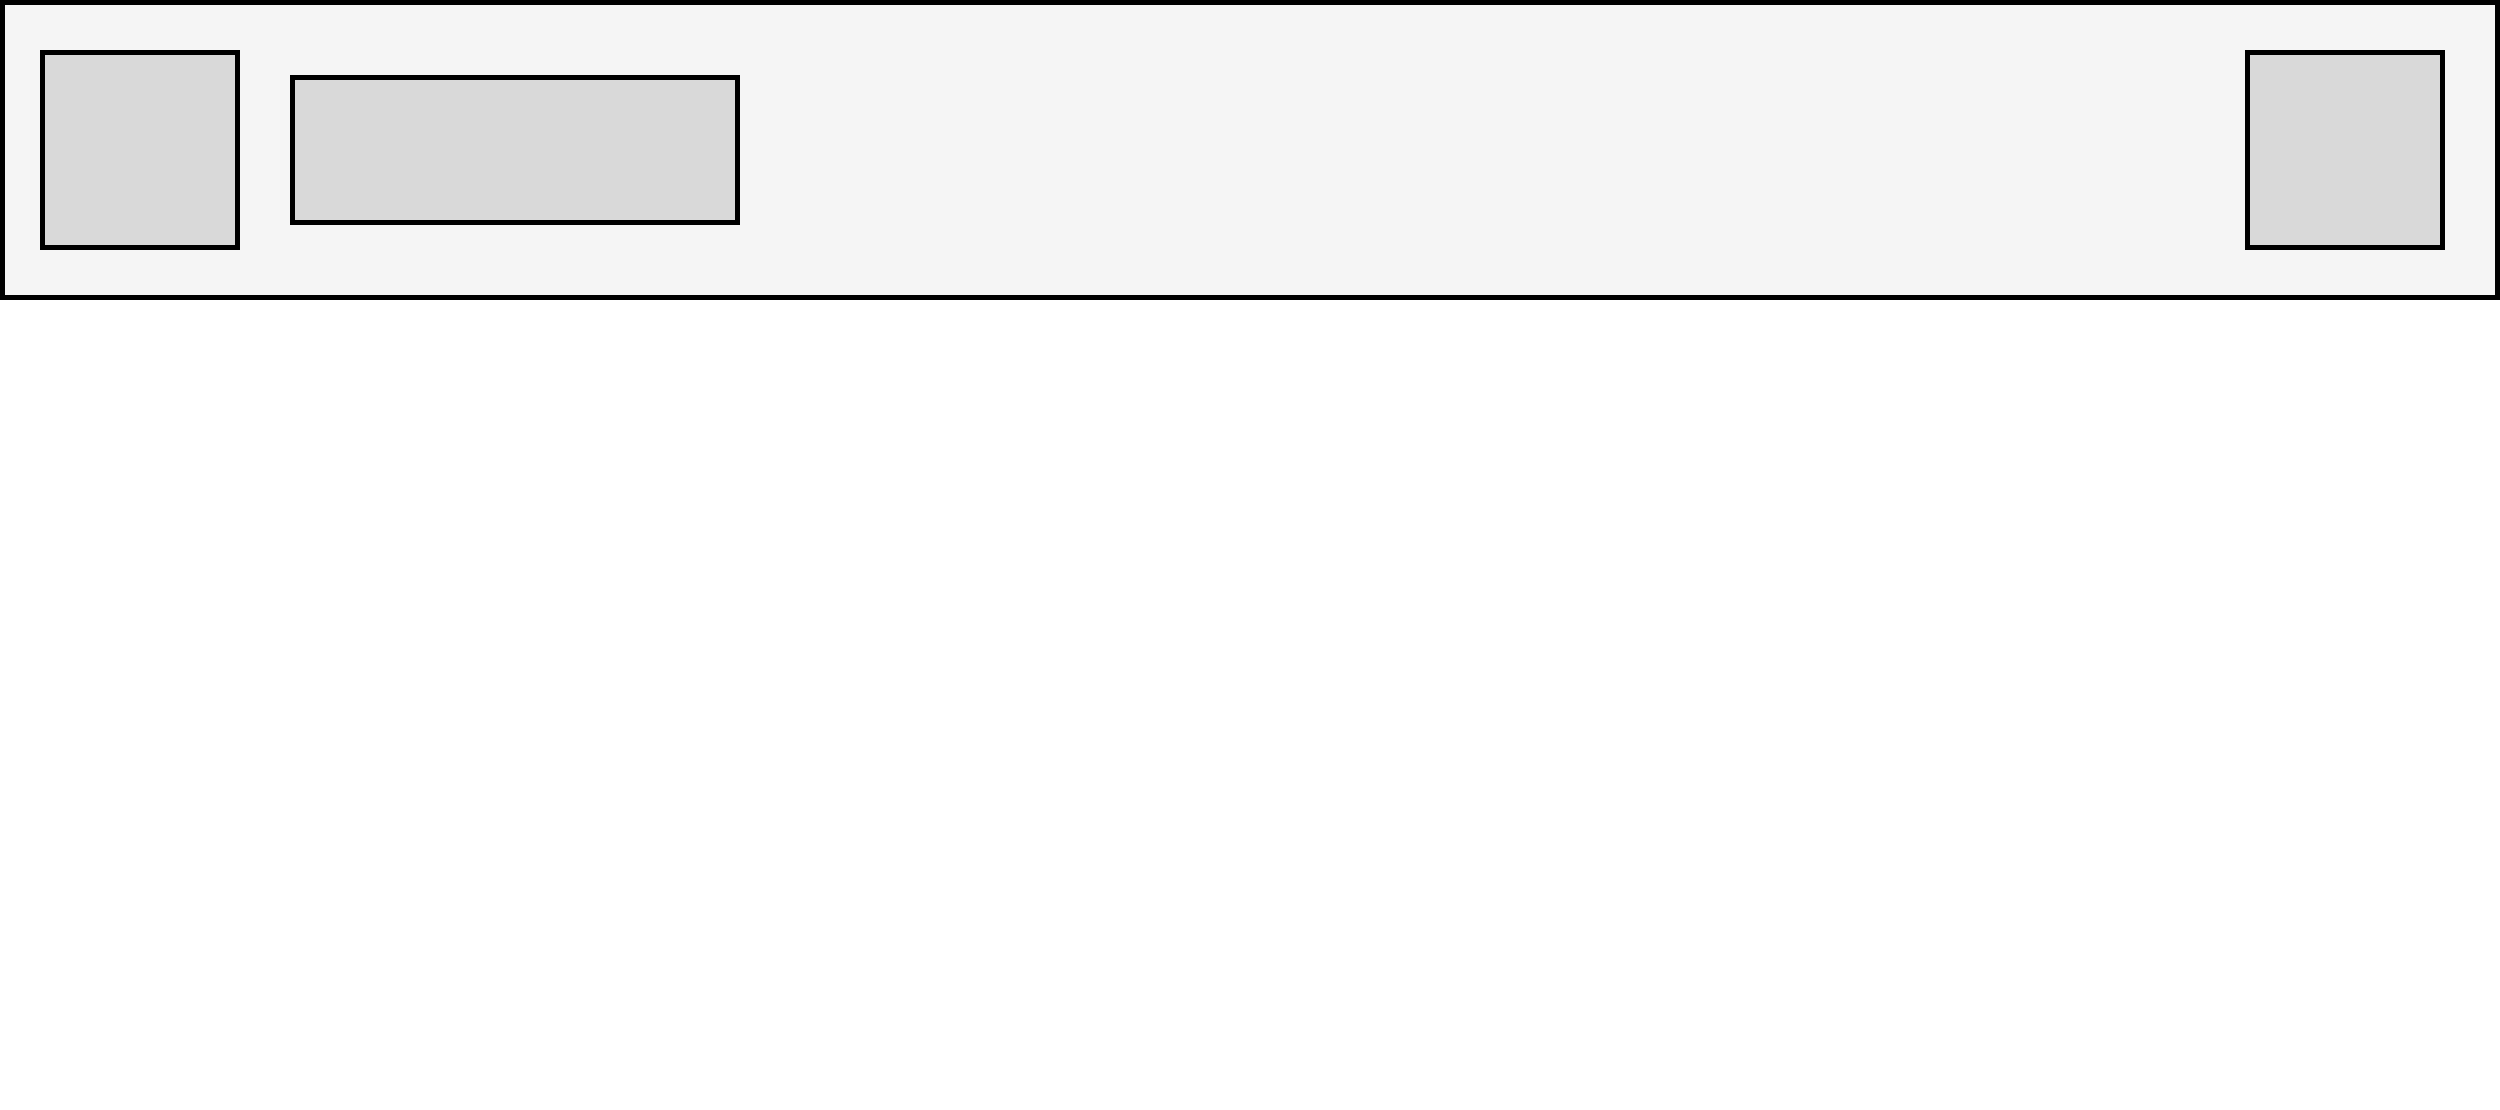
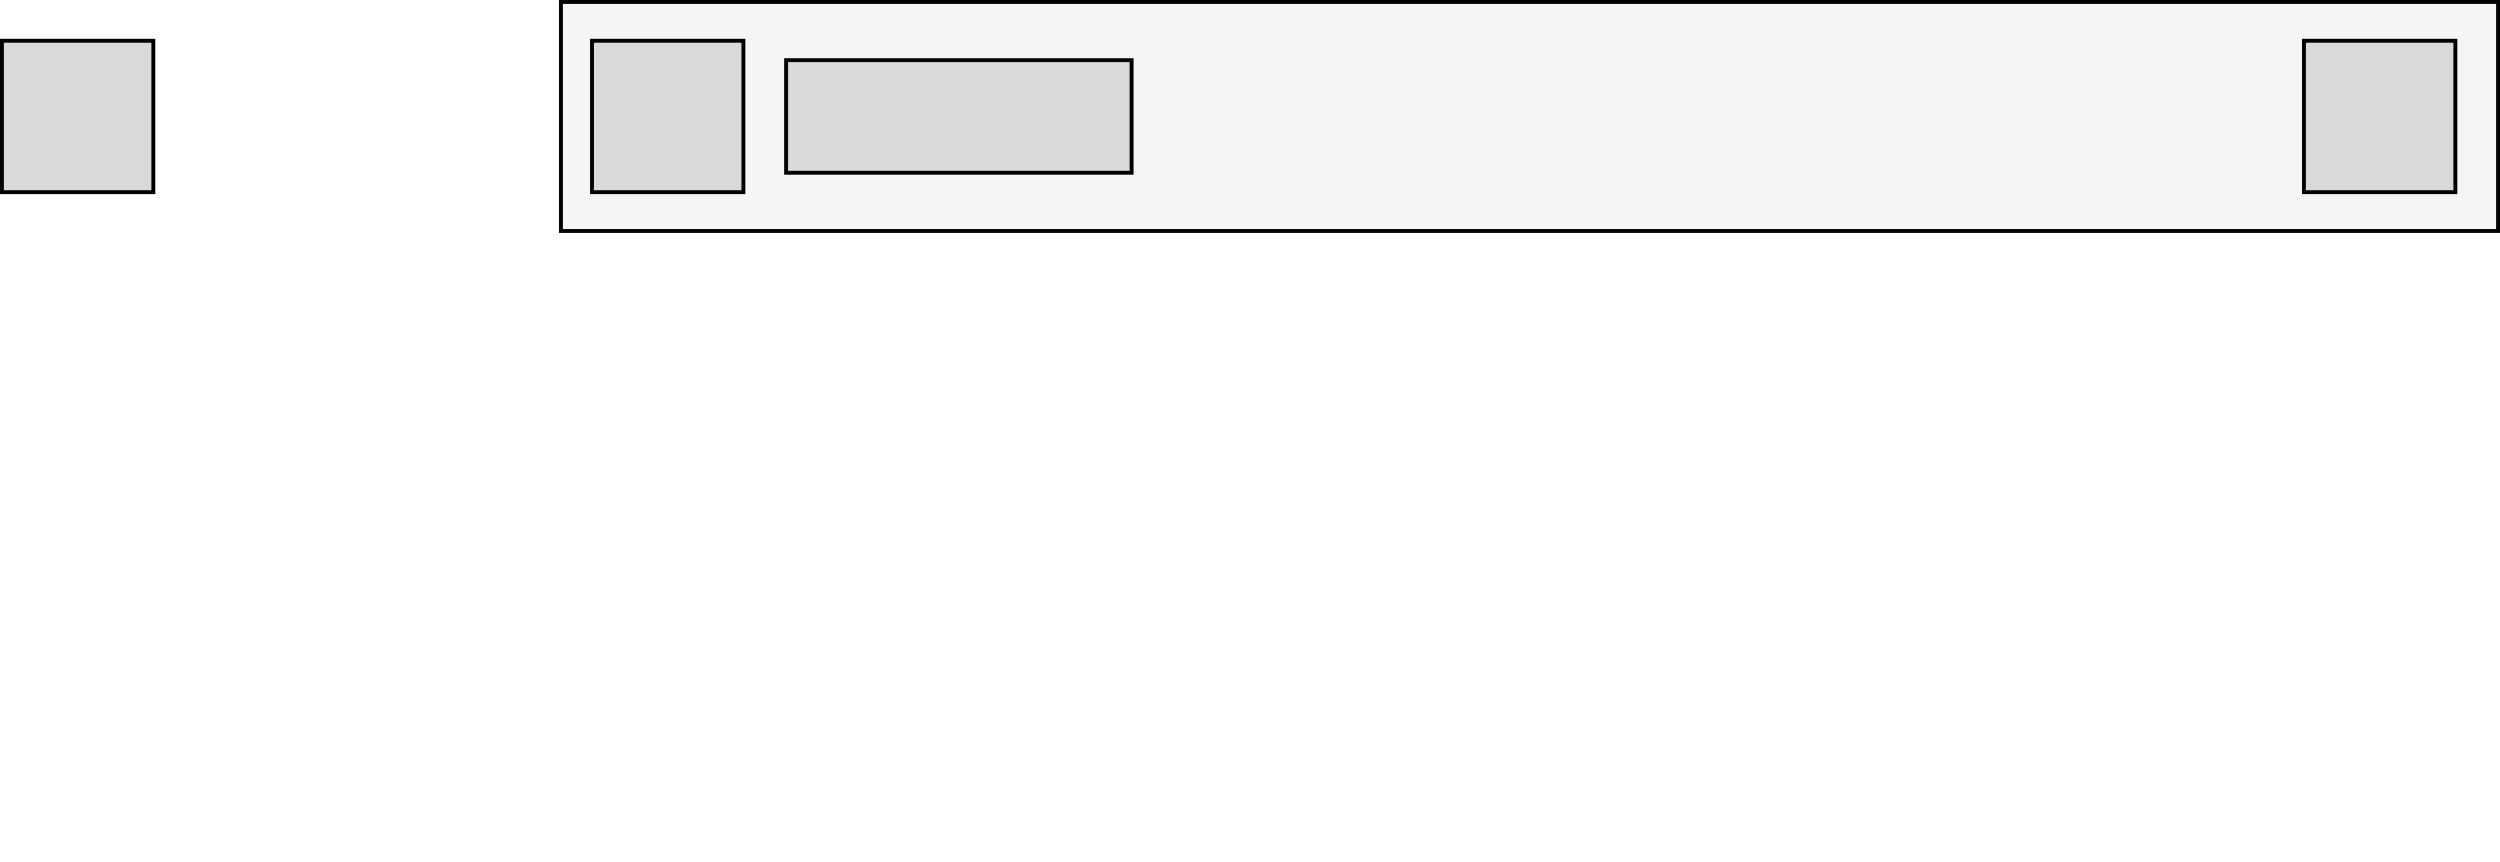
- <svg xmlns="http://www.w3.org/2000/svg" width="500" height="222" viewBox="0 0 500 222" fill="none">
-   <rect x="0.5" y="0.5" width="499" height="59" fill="#F5F5F5" stroke="black" />
-   <rect x="58.5" y="15.5" width="89" height="29" fill="#D9D9D9" stroke="black" />
-   <rect x="8.5" y="10.5" width="39" height="39" fill="#D9D9D9" stroke="black" />
-   <rect x="449.5" y="10.5" width="39" height="39" fill="#D9D9D9" stroke="black" />
+ <svg xmlns="http://www.w3.org/2000/svg" width="644" height="222" viewBox="0 0 644 222" fill="none">
+   <rect x="144.5" y="0.5" width="499" height="59" fill="#F5F5F5" stroke="black" />
+   <rect x="202.5" y="15.5" width="89" height="29" fill="#D9D9D9" stroke="black" />
+   <rect x="152.5" y="10.5" width="39" height="39" fill="#D9D9D9" stroke="black" />
+   <rect x="593.5" y="10.5" width="39" height="39" fill="#D9D9D9" stroke="black" />
+   <rect x="0.5" y="10.5" width="39" height="39" fill="#D9D9D9" stroke="black" />
</svg>
